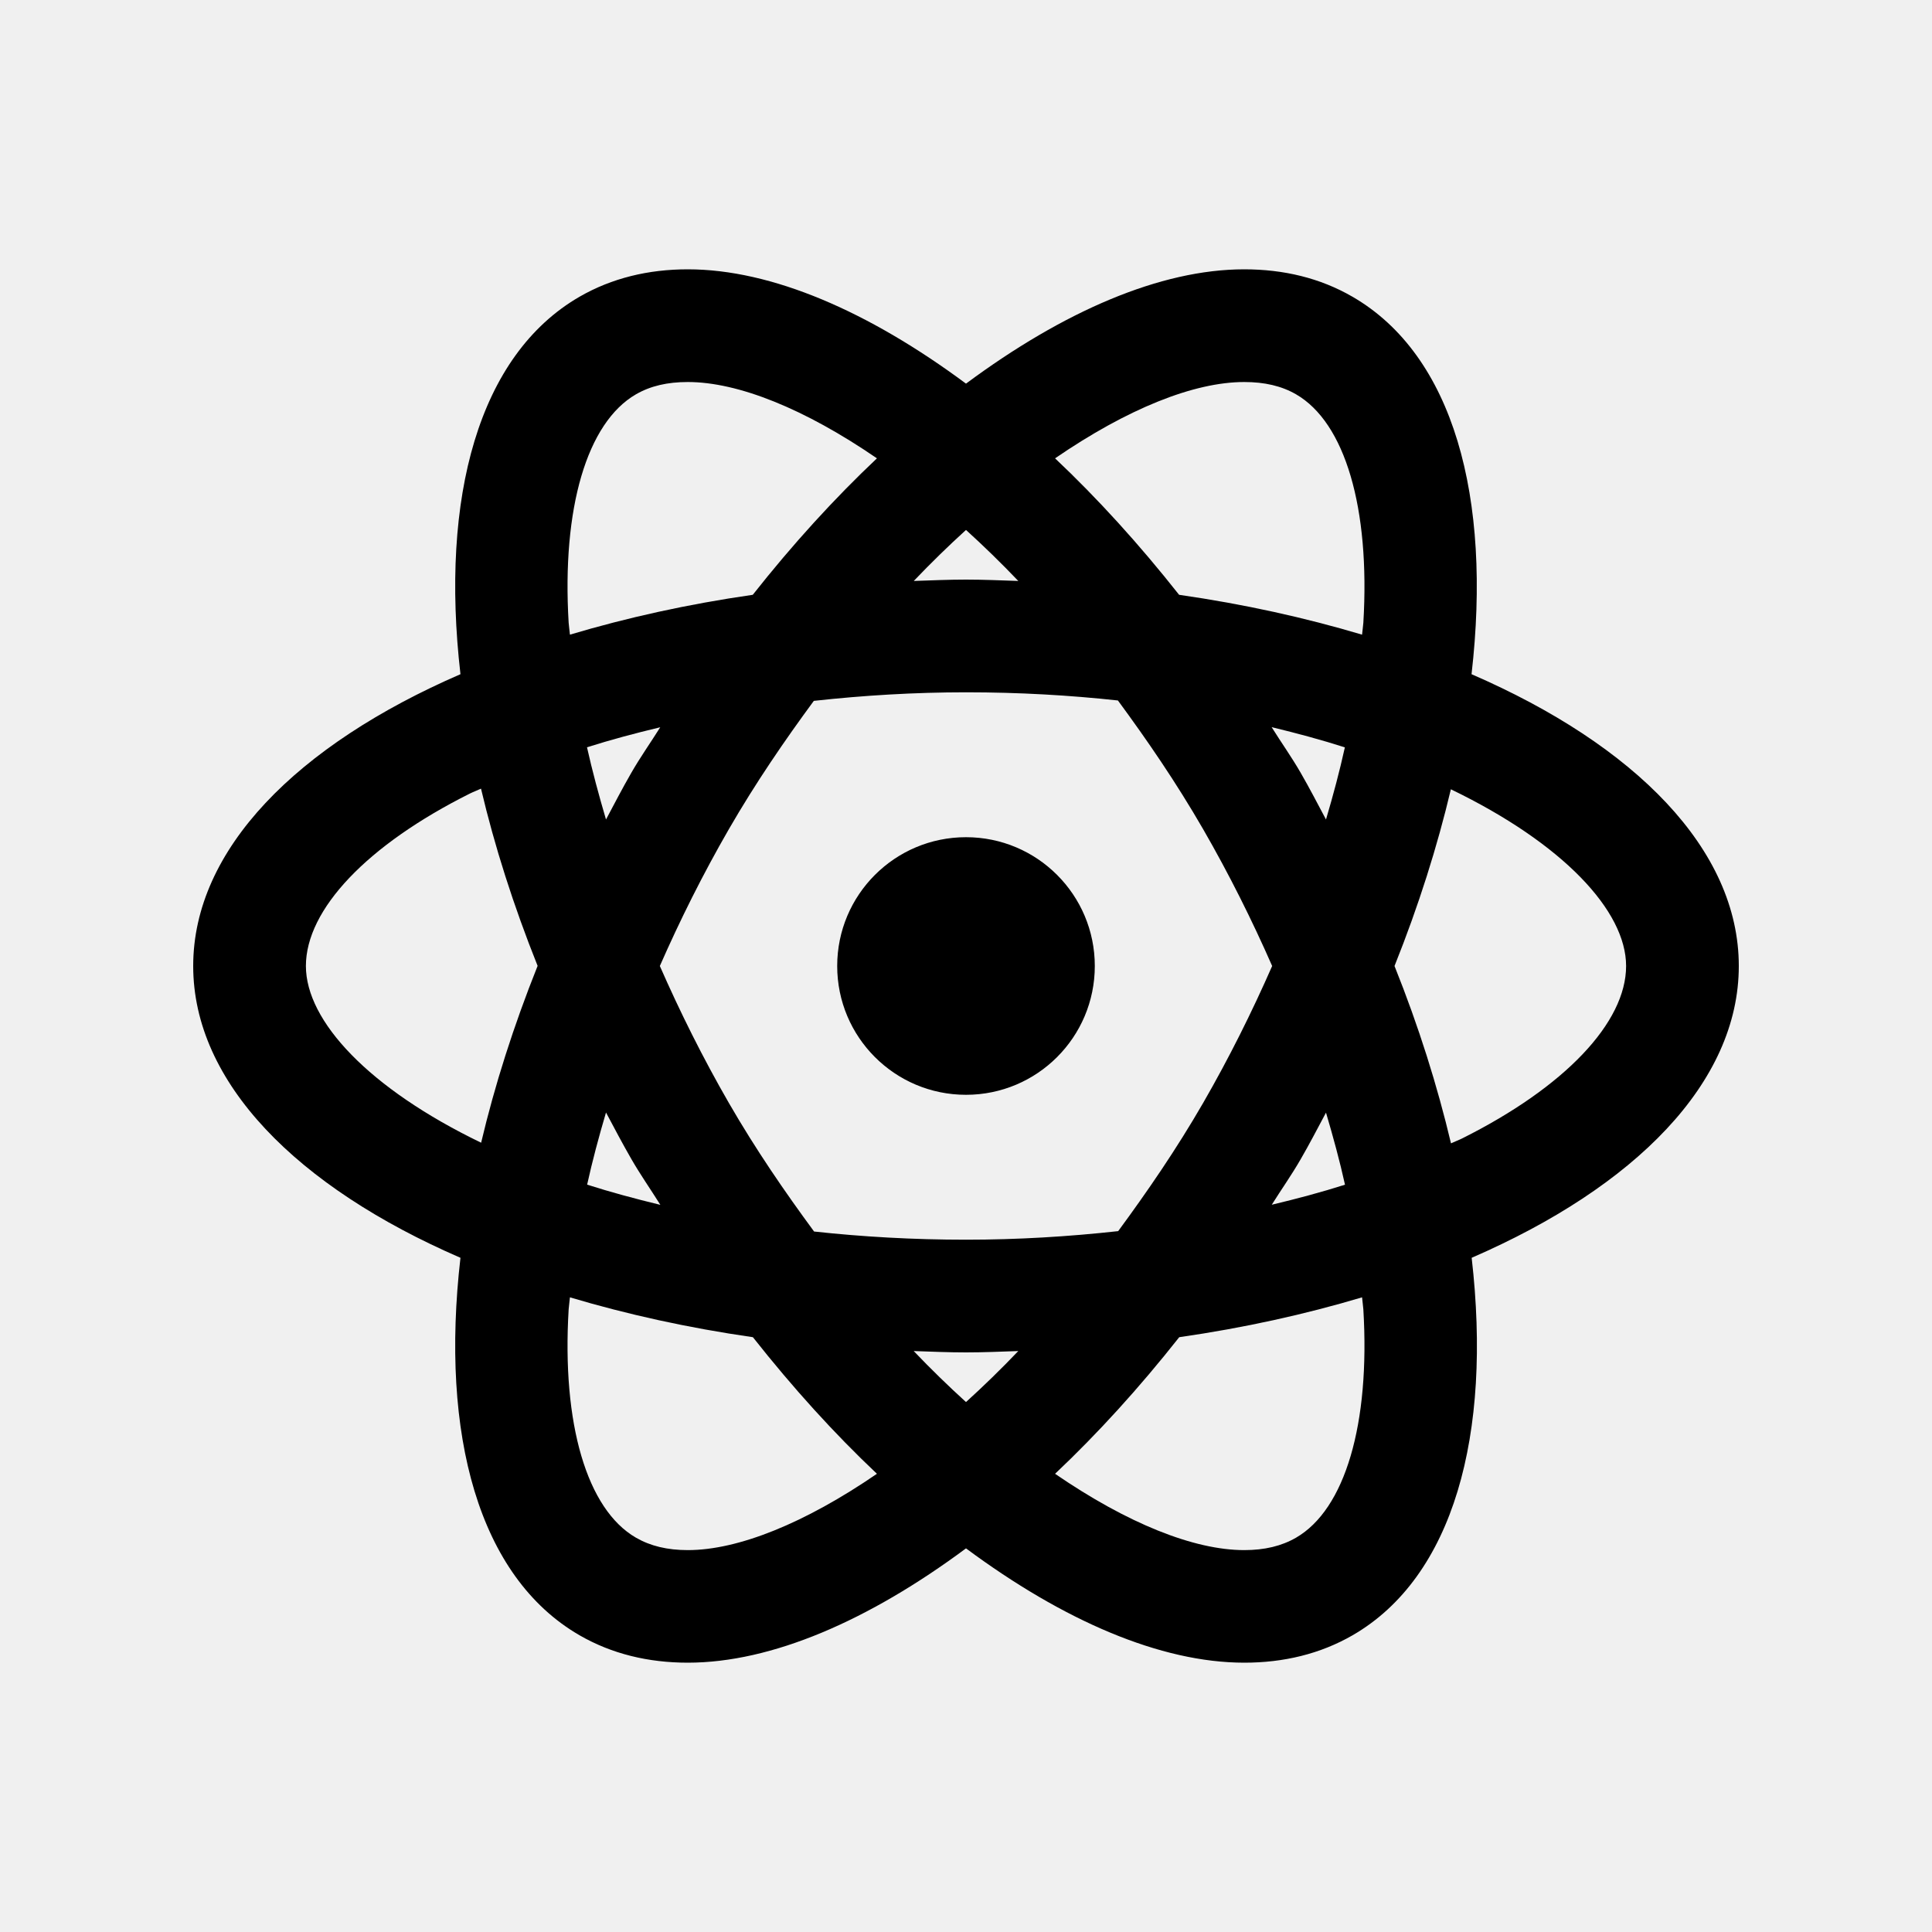
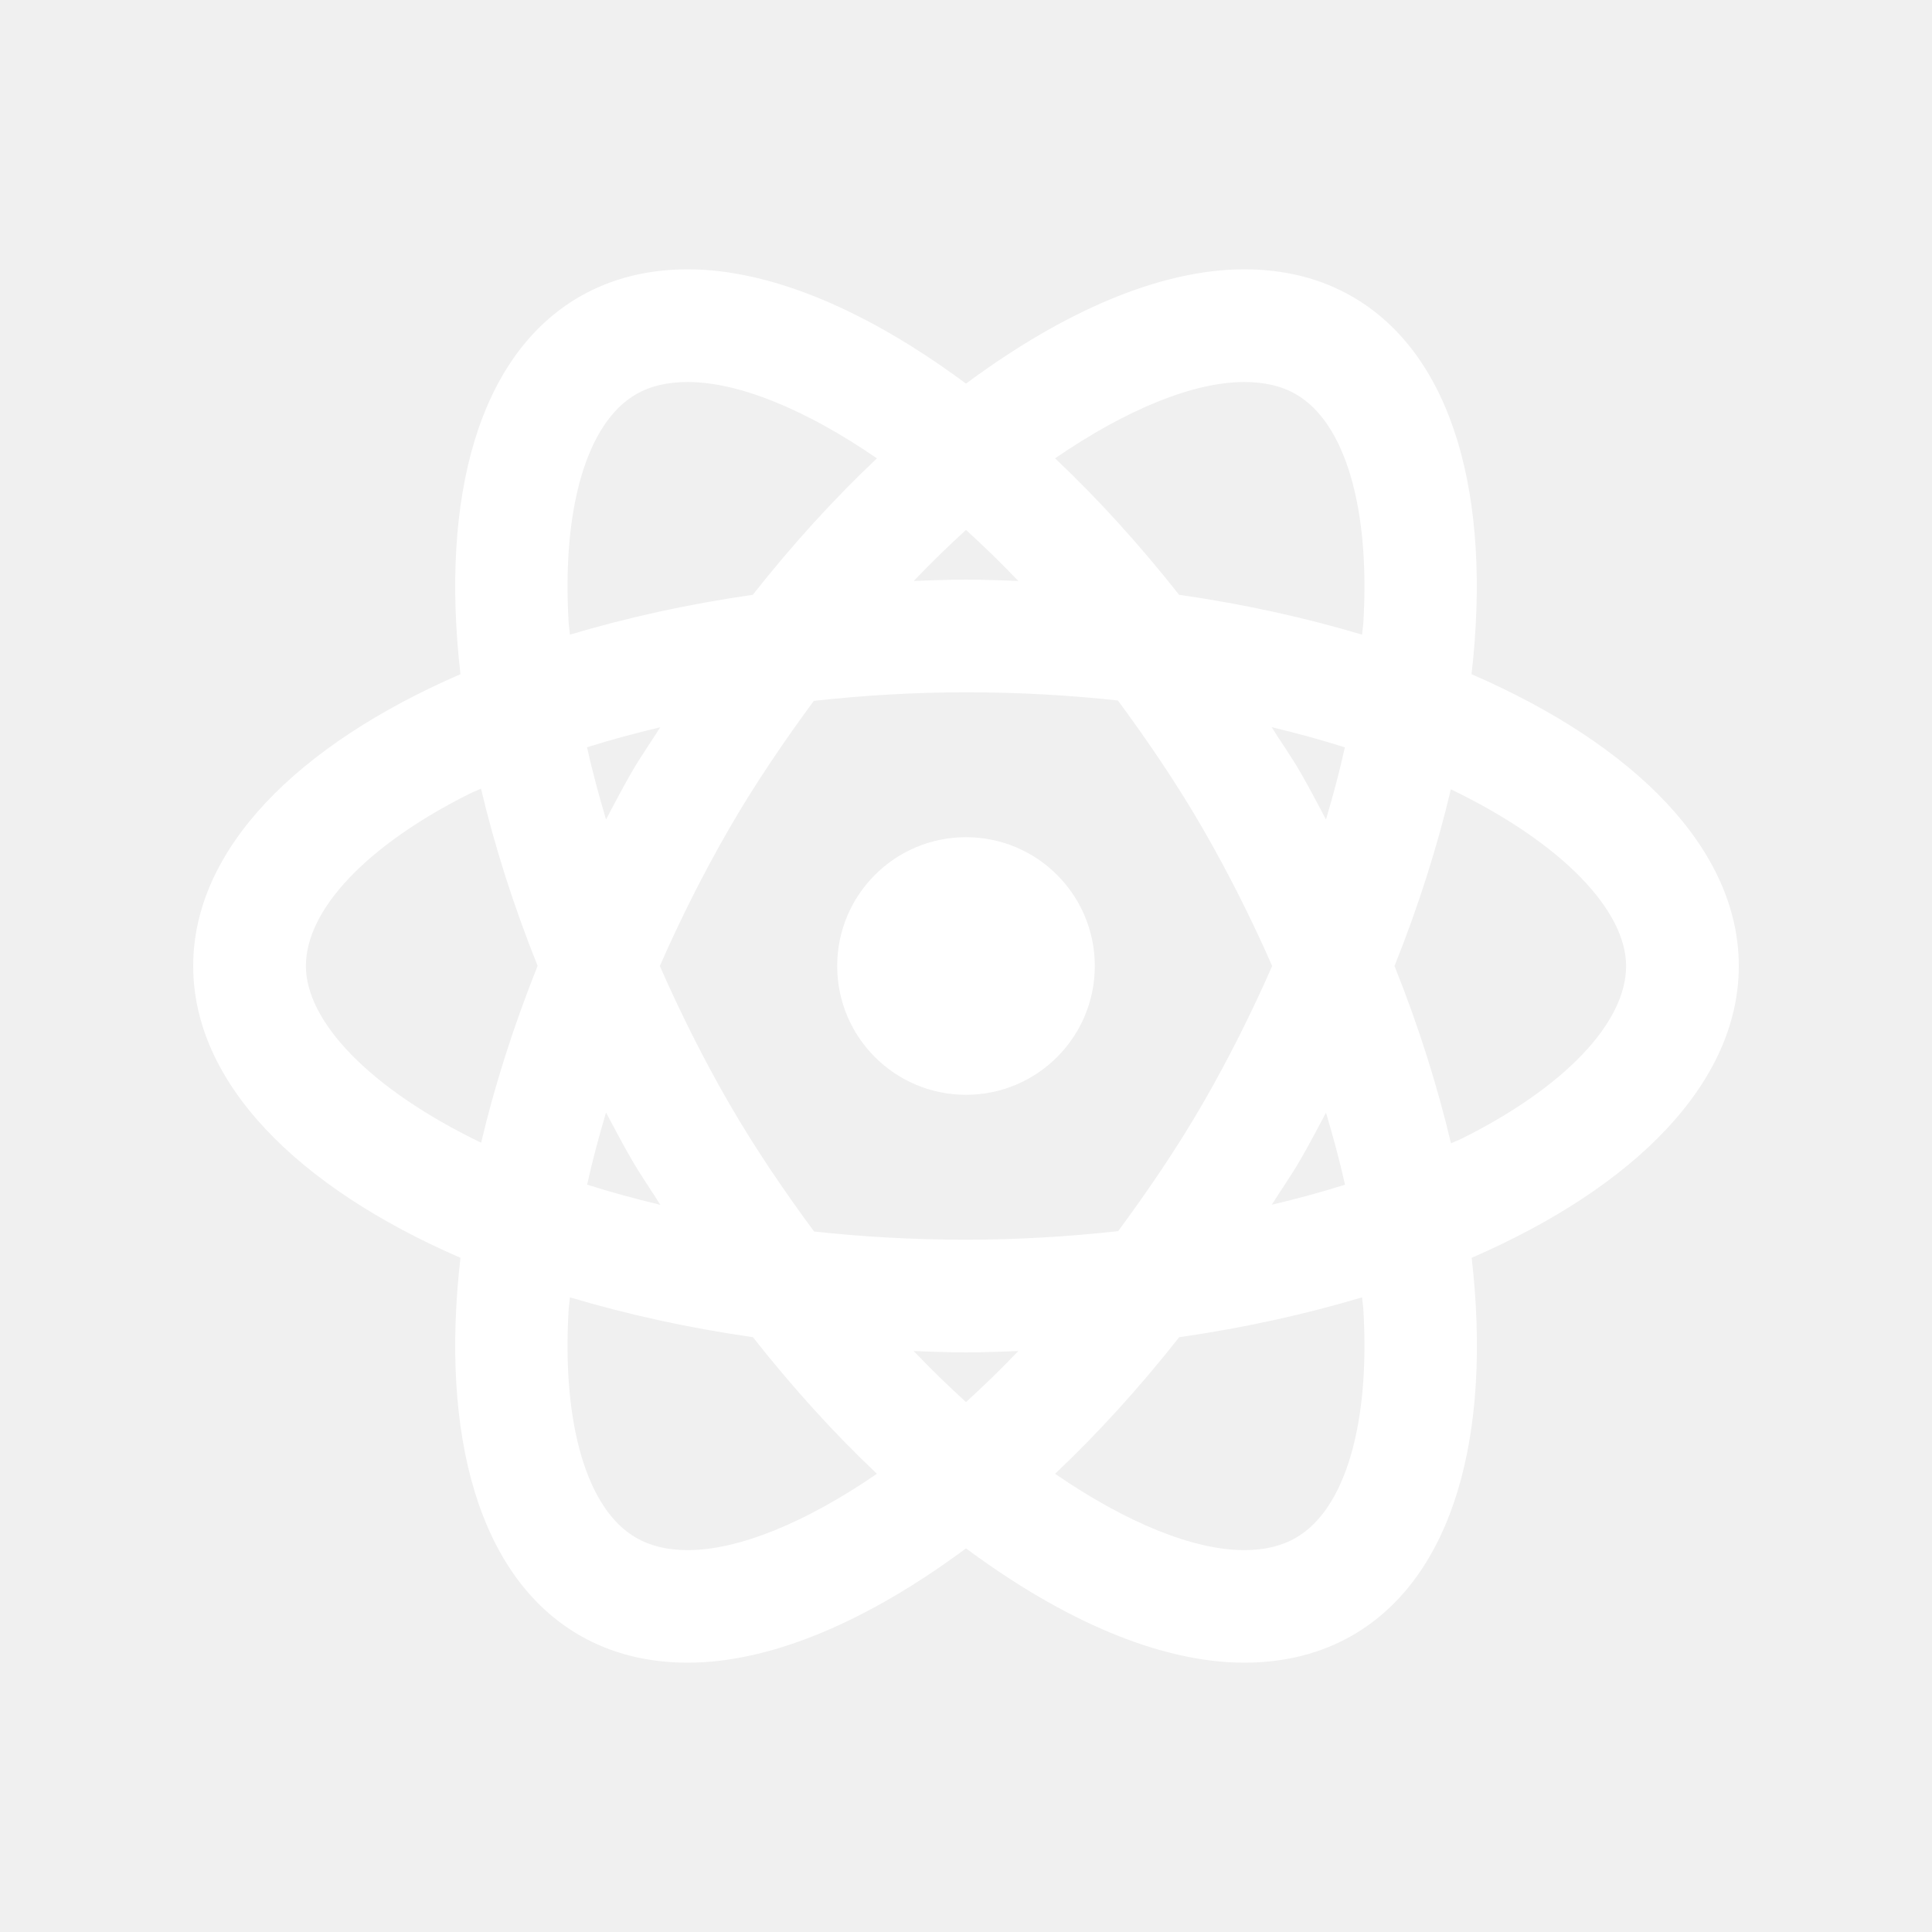
- <svg xmlns="http://www.w3.org/2000/svg" fill="#000000" viewBox="0 0 30 30" width="240px" height="240px">
+ <svg xmlns="http://www.w3.org/2000/svg" fill="#ffffff" viewBox="0 0 30 30" width="240px" height="240px">
  <path d="M 10.68 4.182 C 10.069 4.182 9.502 4.318 9 4.607 C 7.431 5.513 6.834 7.721 7.15 10.469 C 4.613 11.569 3 13.189 3 15 C 3 16.811 4.613 18.431 7.15 19.531 C 6.834 22.279 7.431 24.487 9 25.393 C 9.501 25.682 10.068 25.818 10.68 25.818 C 11.982 25.818 13.488 25.165 15 24.043 C 16.512 25.165 18.02 25.818 19.322 25.818 C 19.933 25.818 20.5 25.682 21.002 25.393 C 22.571 24.487 23.168 22.279 22.852 19.531 C 25.388 18.431 27 16.811 27 15 C 27 13.189 25.387 11.569 22.85 10.469 C 23.166 7.721 22.569 5.513 21 4.607 C 20.499 4.317 19.932 4.182 19.32 4.182 C 18.018 4.182 16.512 4.835 15 5.957 C 13.488 4.835 11.982 4.182 10.68 4.182 z M 10.68 5.932 C 11.461 5.932 12.495 6.347 13.617 7.117 C 12.957 7.74 12.311 8.448 11.689 9.236 C 10.681 9.381 9.73 9.592 8.85 9.855 C 8.845 9.794 8.834 9.73 8.83 9.67 C 8.723 7.89 9.114 6.563 9.875 6.123 C 10.1 5.993 10.363 5.932 10.68 5.932 z M 19.32 5.932 C 19.636 5.932 19.9 5.993 20.125 6.123 C 20.886 6.562 21.277 7.89 21.17 9.67 C 21.166 9.73 21.155 9.794 21.15 9.855 C 20.269 9.592 19.318 9.381 18.309 9.236 C 17.687 8.448 17.043 7.74 16.383 7.117 C 17.505 6.347 18.539 5.932 19.32 5.932 z M 15 8.229 C 15.271 8.475 15.54 8.736 15.812 9.021 C 15.543 9.012 15.274 9 15 9 C 14.726 9 14.459 9.012 14.189 9.021 C 14.461 8.736 14.729 8.475 15 8.229 z M 15 10.75 C 15.829 10.75 16.614 10.796 17.359 10.877 C 17.814 11.495 18.262 12.148 18.682 12.875 C 19.084 13.572 19.44 14.285 19.754 15 C 19.44 15.715 19.084 16.43 18.682 17.127 C 18.263 17.852 17.816 18.501 17.363 19.117 C 16.592 19.202 15.8 19.25 15 19.25 C 14.171 19.25 13.386 19.204 12.641 19.123 C 12.186 18.505 11.738 17.854 11.318 17.127 C 10.916 16.43 10.56 15.715 10.246 15 C 10.56 14.285 10.916 13.572 11.318 12.875 C 11.737 12.15 12.184 11.499 12.637 10.883 C 13.408 10.798 14.2 10.75 15 10.75 z M 19.746 11.291 C 20.143 11.387 20.524 11.49 20.883 11.605 C 20.802 11.973 20.702 12.347 20.59 12.725 C 20.461 12.483 20.336 12.241 20.197 12 C 20.054 11.752 19.895 11.53 19.746 11.291 z M 10.252 11.293 C 10.103 11.531 9.945 11.753 9.803 12 C 9.664 12.241 9.539 12.483 9.41 12.725 C 9.298 12.346 9.197 11.971 9.115 11.604 C 9.48 11.488 9.861 11.386 10.252 11.293 z M 7.469 12.246 C 7.679 13.136 7.972 14.058 8.348 14.998 C 7.973 15.936 7.681 16.856 7.471 17.744 C 5.729 16.903 4.75 15.856 4.75 15 C 4.75 14.121 5.702 13.119 7.297 12.322 C 7.351 12.295 7.413 12.273 7.469 12.246 z M 22.529 12.256 C 24.271 13.097 25.25 14.144 25.25 15 C 25.25 15.879 24.298 16.881 22.703 17.678 C 22.649 17.705 22.587 17.727 22.531 17.754 C 22.32 16.864 22.031 15.941 21.654 15 C 22.029 14.063 22.319 13.143 22.529 12.256 z M 15 13 C 13.895 13 13 13.895 13 15 C 13 16.105 13.895 17 15 17 C 16.105 17 17 16.105 17 15 C 17 13.895 16.105 13 15 13 z M 9.41 17.275 C 9.539 17.517 9.666 17.759 9.805 18 C 9.948 18.248 10.105 18.471 10.254 18.709 C 9.857 18.613 9.476 18.51 9.117 18.395 C 9.198 18.027 9.298 17.654 9.41 17.275 z M 20.59 17.277 C 20.702 17.656 20.804 18.029 20.885 18.396 C 20.52 18.512 20.139 18.614 19.748 18.707 C 19.897 18.469 20.055 18.247 20.197 18 C 20.336 17.76 20.461 17.518 20.59 17.277 z M 8.85 20.145 C 9.731 20.408 10.682 20.619 11.691 20.764 C 12.313 21.552 12.957 22.262 13.617 22.885 C 12.495 23.654 11.461 24.07 10.68 24.07 C 10.364 24.07 10.1 24.007 9.875 23.877 C 9.114 23.438 8.723 22.112 8.83 20.332 C 8.834 20.271 8.845 20.206 8.85 20.145 z M 21.15 20.145 C 21.155 20.206 21.166 20.271 21.17 20.332 C 21.277 22.112 20.886 23.437 20.125 23.877 C 19.9 24.007 19.637 24.07 19.32 24.07 C 18.539 24.07 17.505 23.655 16.383 22.885 C 17.043 22.262 17.689 21.552 18.311 20.764 C 19.319 20.619 20.27 20.408 21.15 20.145 z M 14.188 20.979 C 14.457 20.988 14.726 21 15 21 C 15.274 21 15.543 20.988 15.812 20.979 C 15.54 21.264 15.271 21.525 15 21.771 C 14.729 21.525 14.46 21.264 14.188 20.979 z" />
</svg>
